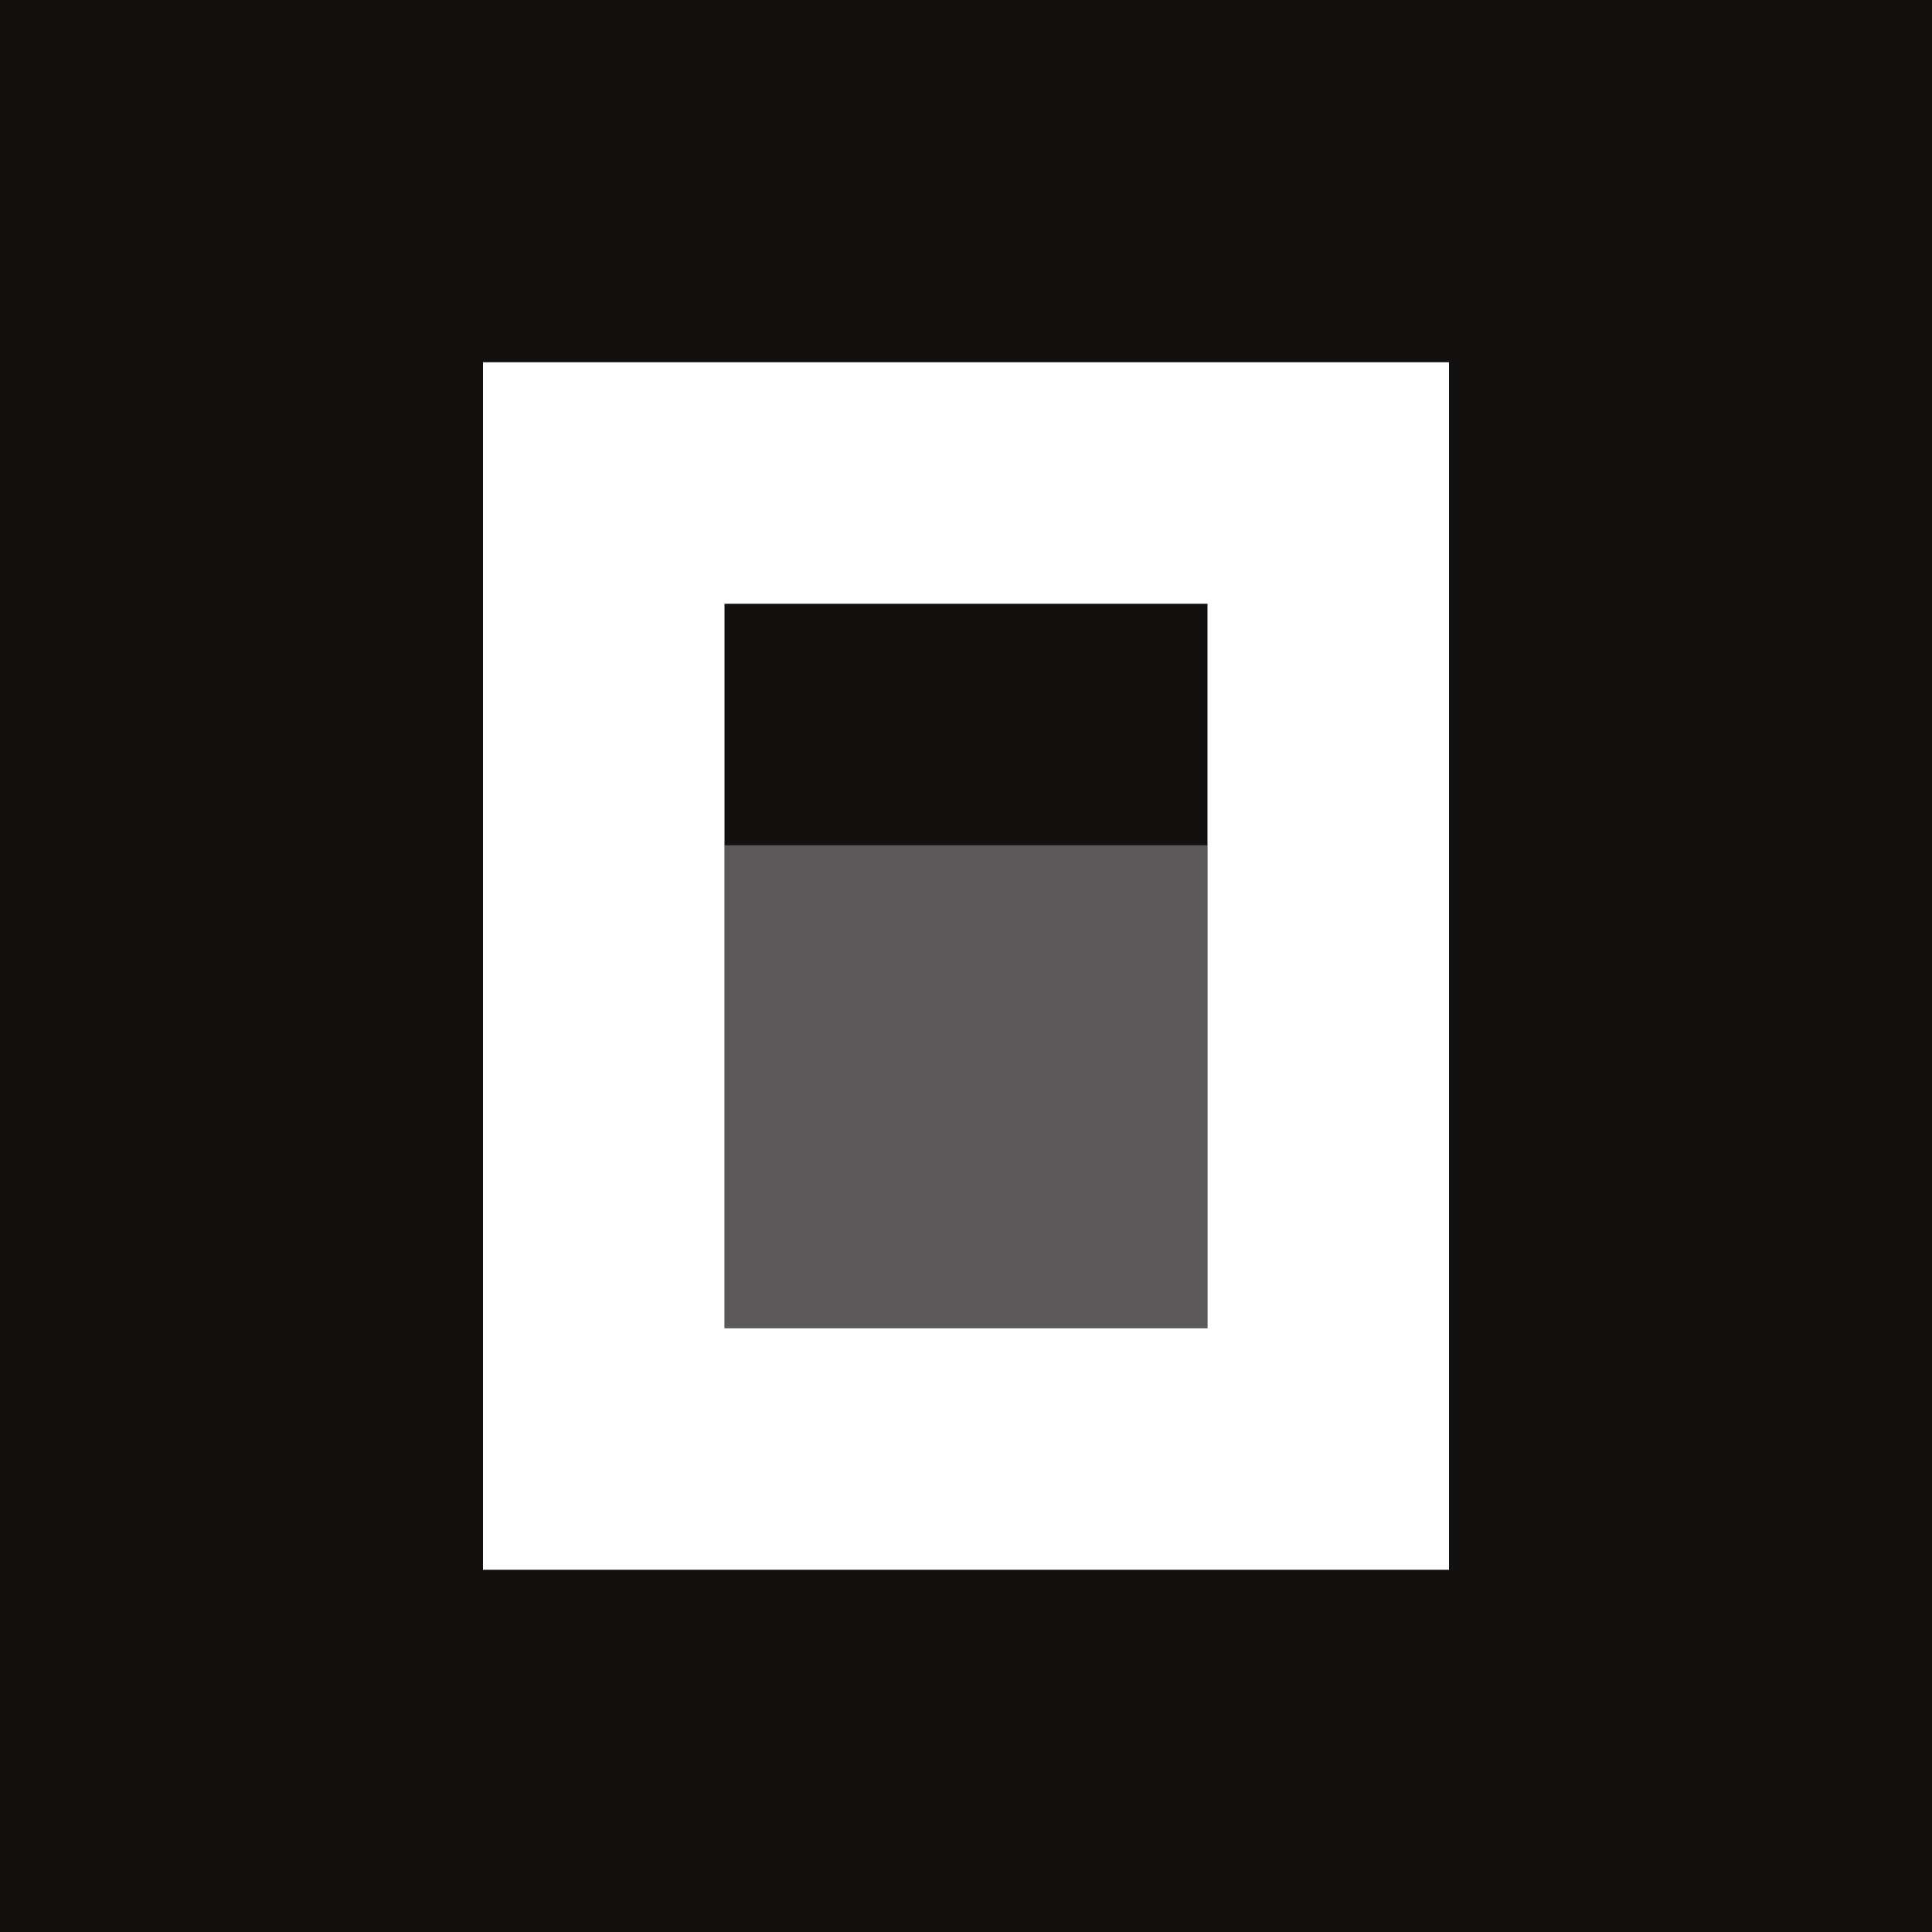
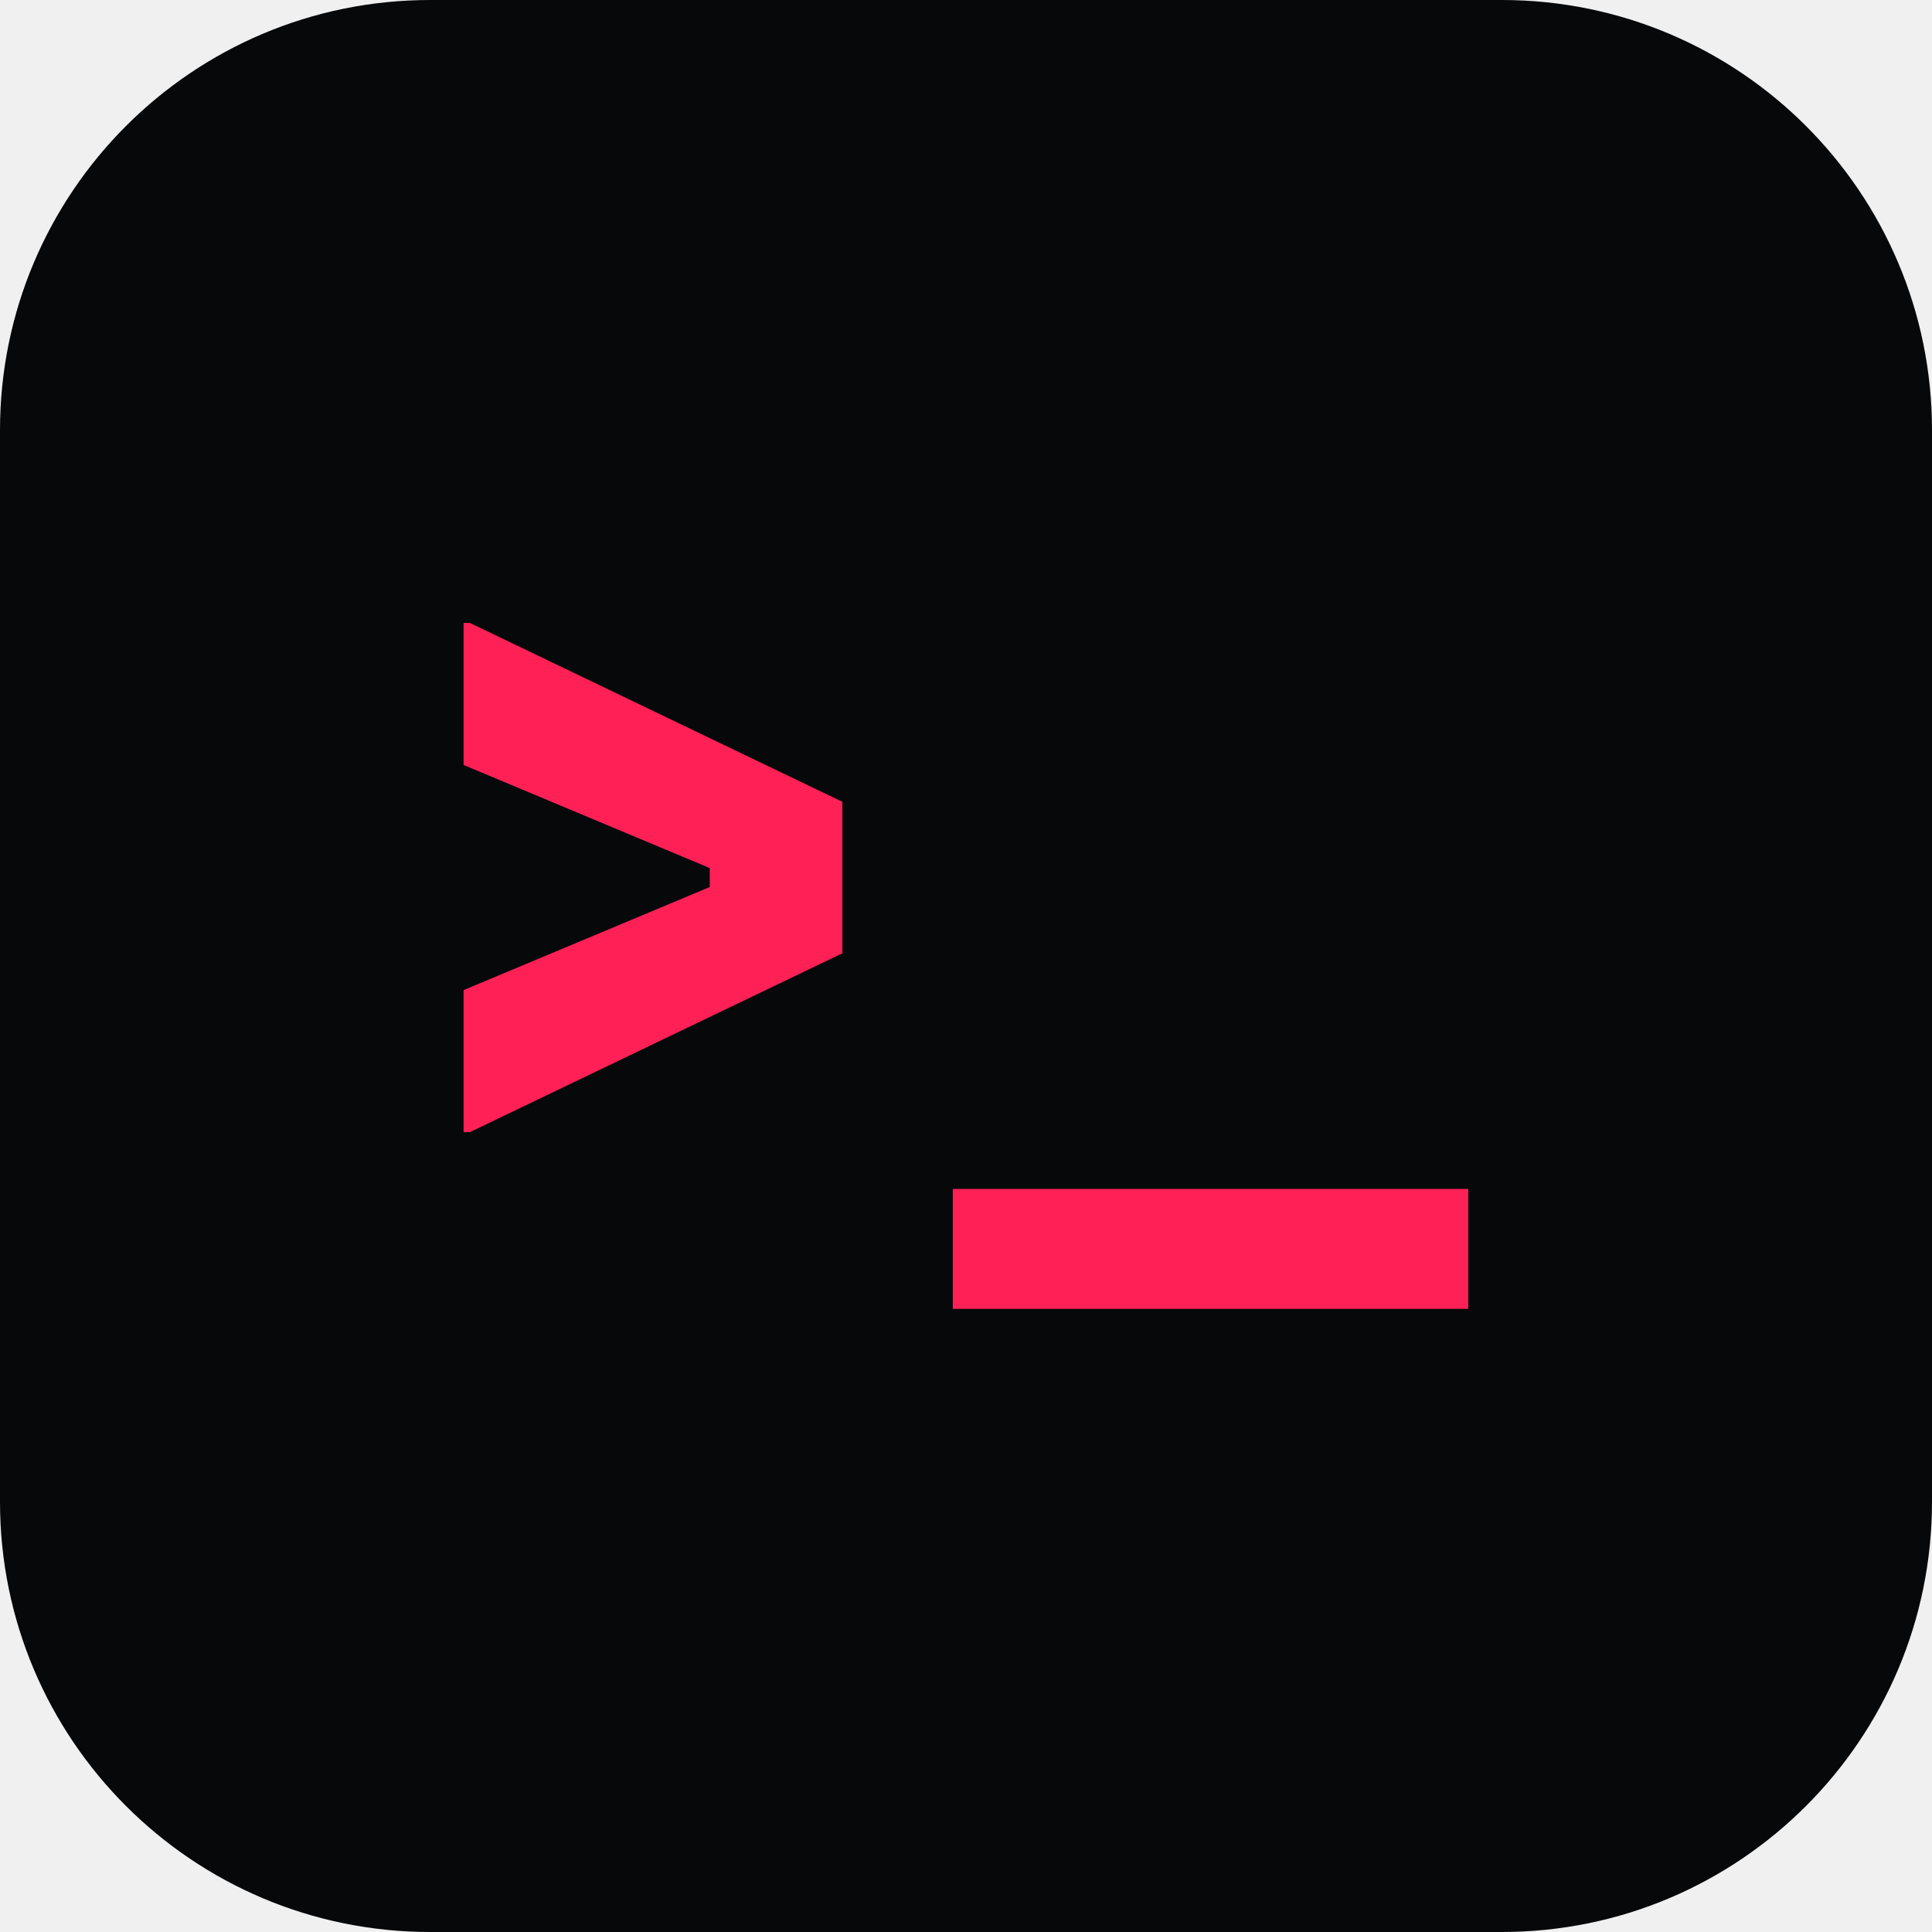
- <svg xmlns="http://www.w3.org/2000/svg" version="1.1" width="512" height="512">
-   <svg width="512" height="512" viewBox="0 0 512 512" fill="none">
-     <rect width="512" height="512" fill="#131010" />
-     <path d="M320 224V352H192V224H320Z" fill="#5A5858" />
-     <path fill-rule="evenodd" clip-rule="evenodd" d="M384 416H128V96H384V416ZM320 160H192V352H320V160Z" fill="white" />
-   </svg>
-   <style>@media (prefers-color-scheme: light) { :root { filter: none; } }
- @media (prefers-color-scheme: dark) { :root { filter: none; } }
- </style>
+ <svg xmlns="http://www.w3.org/2000/svg" width="512" height="512" viewBox="0 0 512 512">
+   <rect width="512" height="512" rx="114" fill="#07080a" />
+   <path transform="translate(103.9 301.7) scale(0.2788)" d="M68 -6V-141L302 -239V-257L68 -355V-490H74L428 -320V-176L74 -6Z M533 162V48H1023V162Z" fill="#ff2056" />
</svg>
